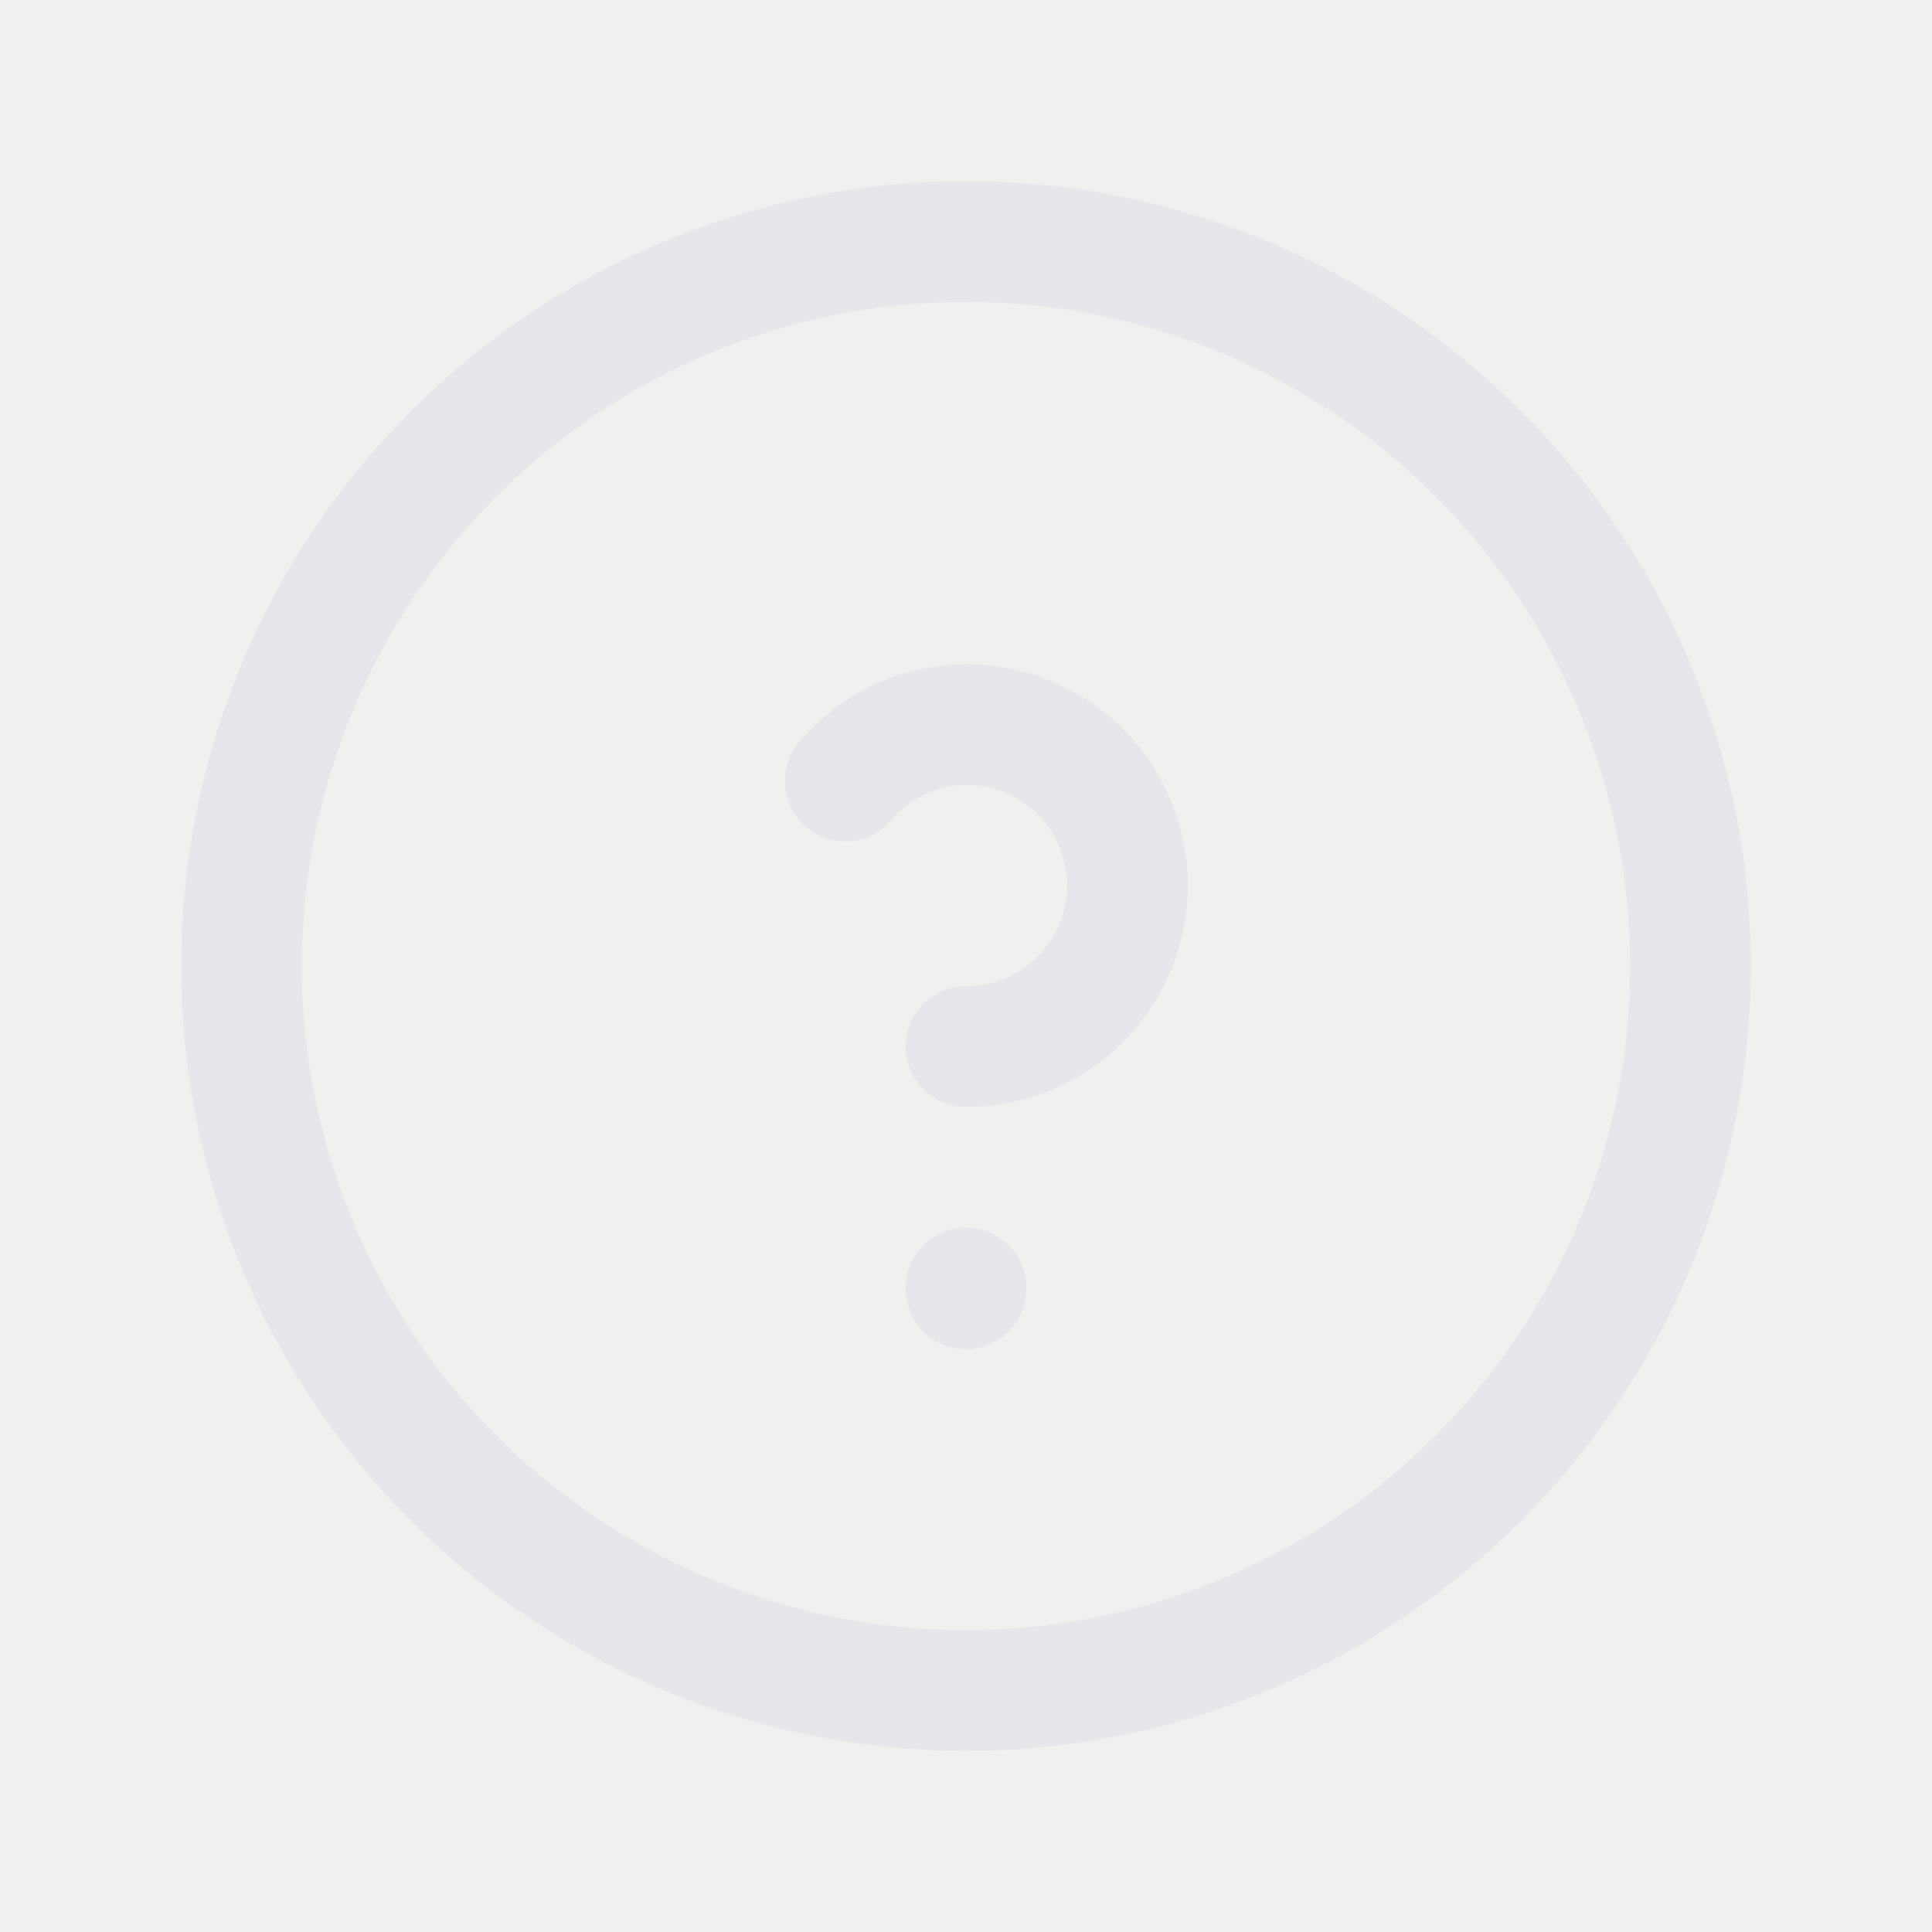
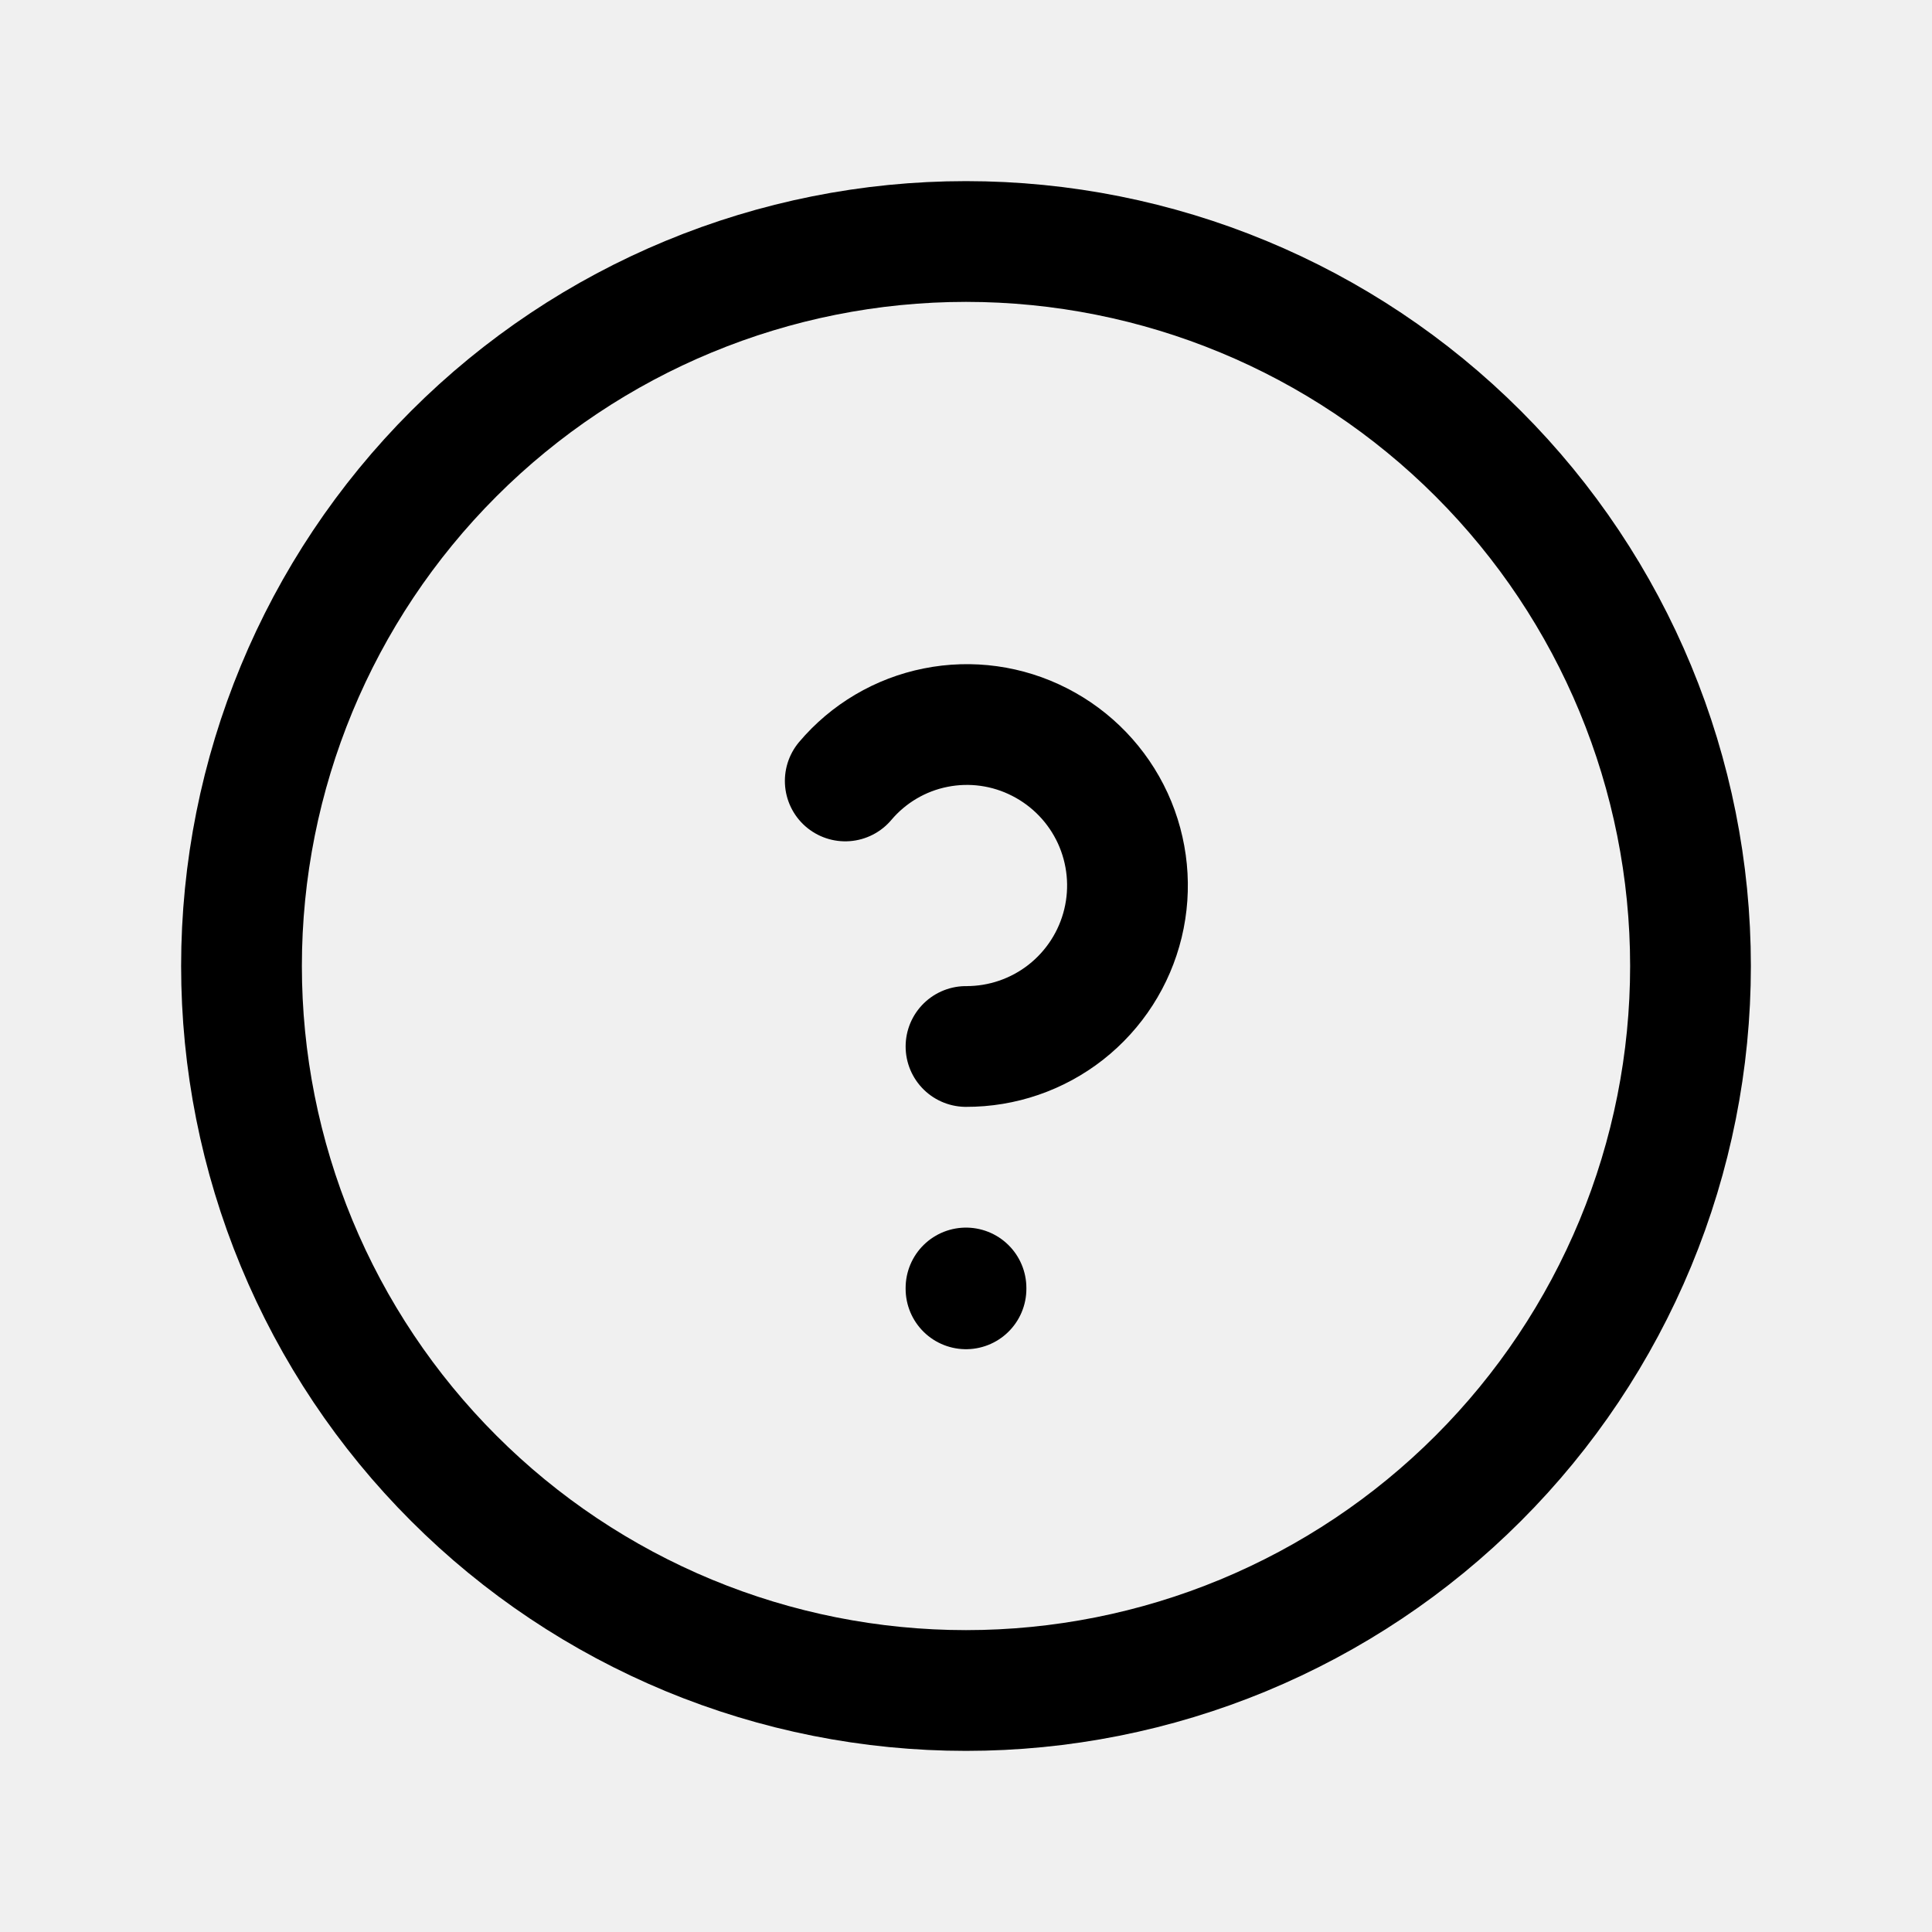
<svg xmlns="http://www.w3.org/2000/svg" width="32" height="32" viewBox="0 0 32 32" fill="none">
  <g clip-path="url(#clip0_57_2060)">
-     <path d="M4 16C4 17.576 4.31 19.136 4.913 20.592C5.516 22.048 6.4 23.371 7.515 24.485C8.629 25.6 9.952 26.483 11.408 27.087C12.864 27.69 14.424 28 16 28C17.576 28 19.136 27.69 20.592 27.087C22.048 26.483 23.371 25.6 24.485 24.485C25.6 23.371 26.483 22.048 27.087 20.592C27.69 19.136 28 17.576 28 16C28 12.817 26.736 9.765 24.485 7.515C22.235 5.264 19.183 4 16 4C12.817 4 9.765 5.264 7.515 7.515C5.264 9.765 4 12.817 4 16Z" stroke="#E5E7EB" stroke-width="2" stroke-linecap="round" stroke-linejoin="round" />
-     <path d="M16 21.333V21.347" stroke="#E5E7EB" stroke-width="2" stroke-linecap="round" stroke-linejoin="round" />
-     <path d="M16 17.333C16.6 17.335 17.182 17.135 17.654 16.765C18.126 16.394 18.459 15.876 18.6 15.293C18.741 14.71 18.681 14.097 18.431 13.552C18.18 13.007 17.753 12.563 17.219 12.291C16.688 12.019 16.081 11.935 15.497 12.052C14.913 12.168 14.385 12.48 14 12.935" stroke="#E5E7EB" stroke-width="2" stroke-linecap="round" stroke-linejoin="round" />
+     <path d="M4 16C4 17.576 4.31 19.136 4.913 20.592C5.516 22.048 6.4 23.371 7.515 24.485C8.629 25.6 9.952 26.483 11.408 27.087C12.864 27.69 14.424 28 16 28C17.576 28 19.136 27.69 20.592 27.087C22.048 26.483 23.371 25.6 24.485 24.485C25.6 23.371 26.483 22.048 27.087 20.592C27.69 19.136 28 17.576 28 16C28 12.817 26.736 9.765 24.485 7.515C22.235 5.264 19.183 4 16 4C12.817 4 9.765 5.264 7.515 7.515C5.264 9.765 4 12.817 4 16Z" stroke="currentColor" stroke-width="2" stroke-linecap="round" stroke-linejoin="round" />
+     <path d="M16 21.333V21.347" stroke="currentColor" stroke-width="2" stroke-linecap="round" stroke-linejoin="round" />
+     <path d="M16 17.333C16.6 17.335 17.182 17.135 17.654 16.765C18.126 16.394 18.459 15.876 18.6 15.293C18.741 14.71 18.681 14.097 18.431 13.552C18.18 13.007 17.753 12.563 17.219 12.291C16.688 12.019 16.081 11.935 15.497 12.052C14.913 12.168 14.385 12.48 14 12.935" stroke="currentColor" stroke-width="2" stroke-linecap="round" stroke-linejoin="round" />
  </g>
  <defs>
    <clipPath id="clip0_57_2060">
      <rect width="32" height="32" fill="white" />
    </clipPath>
  </defs>
</svg>
